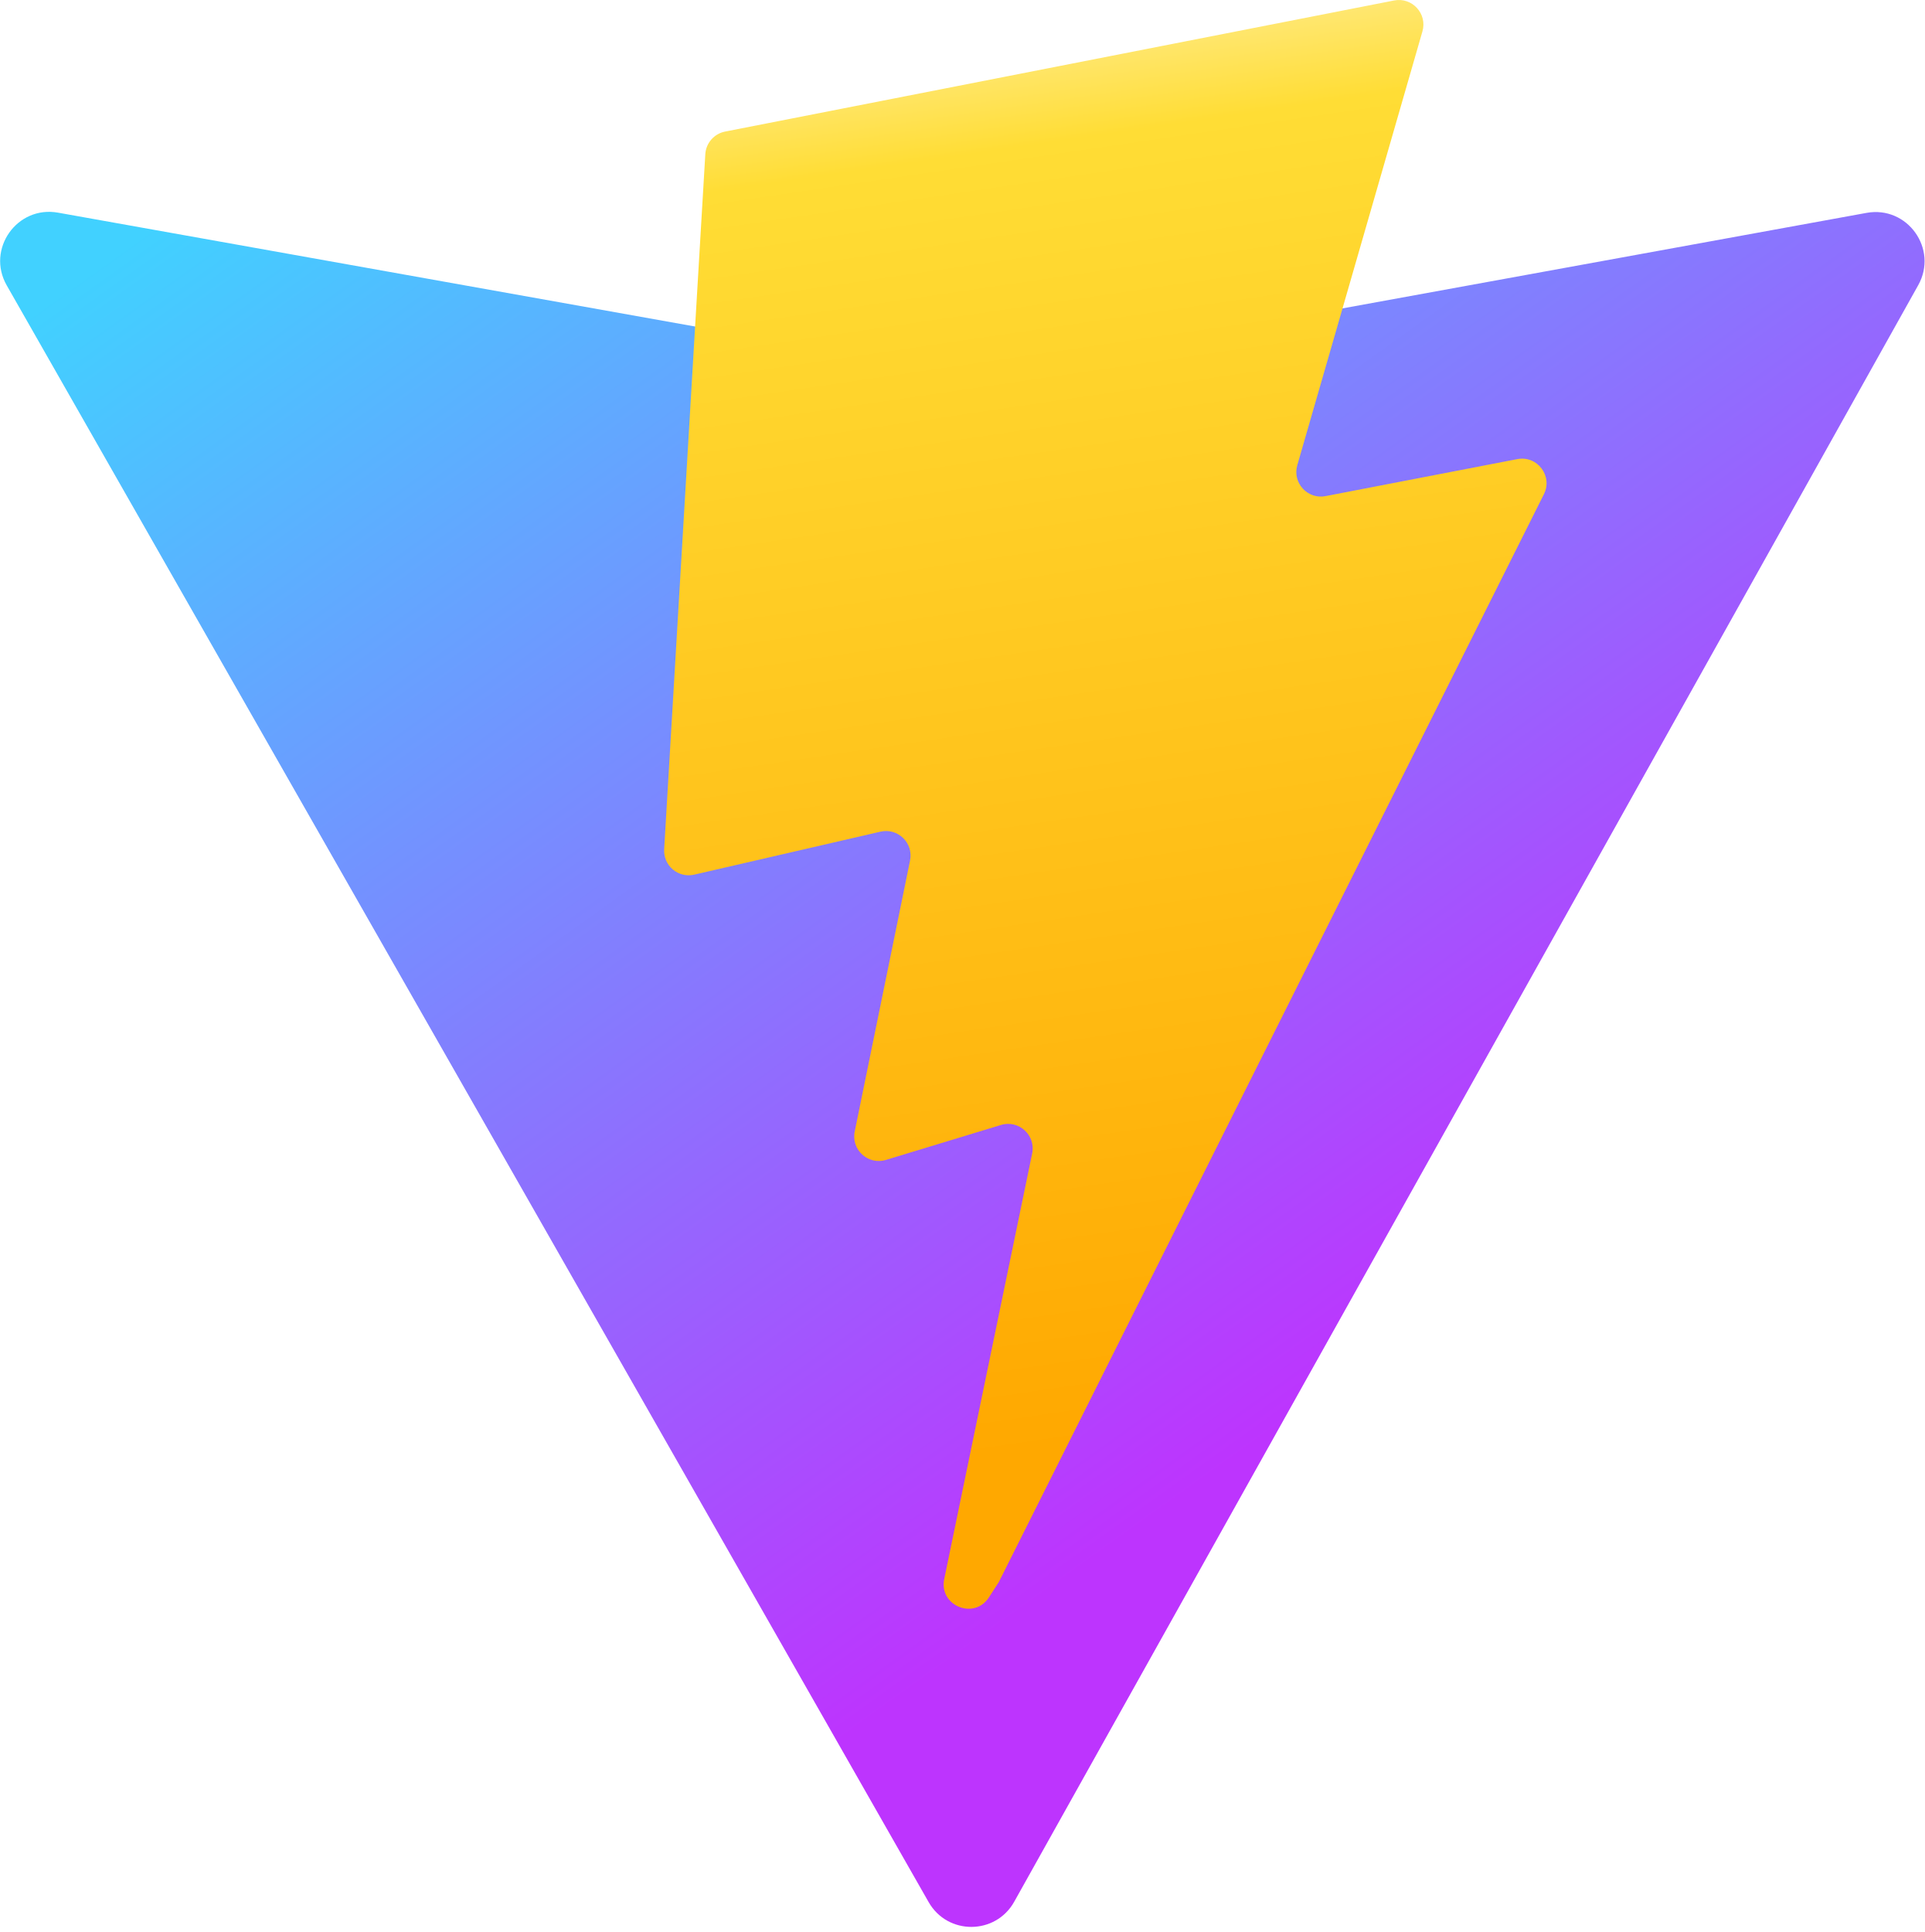
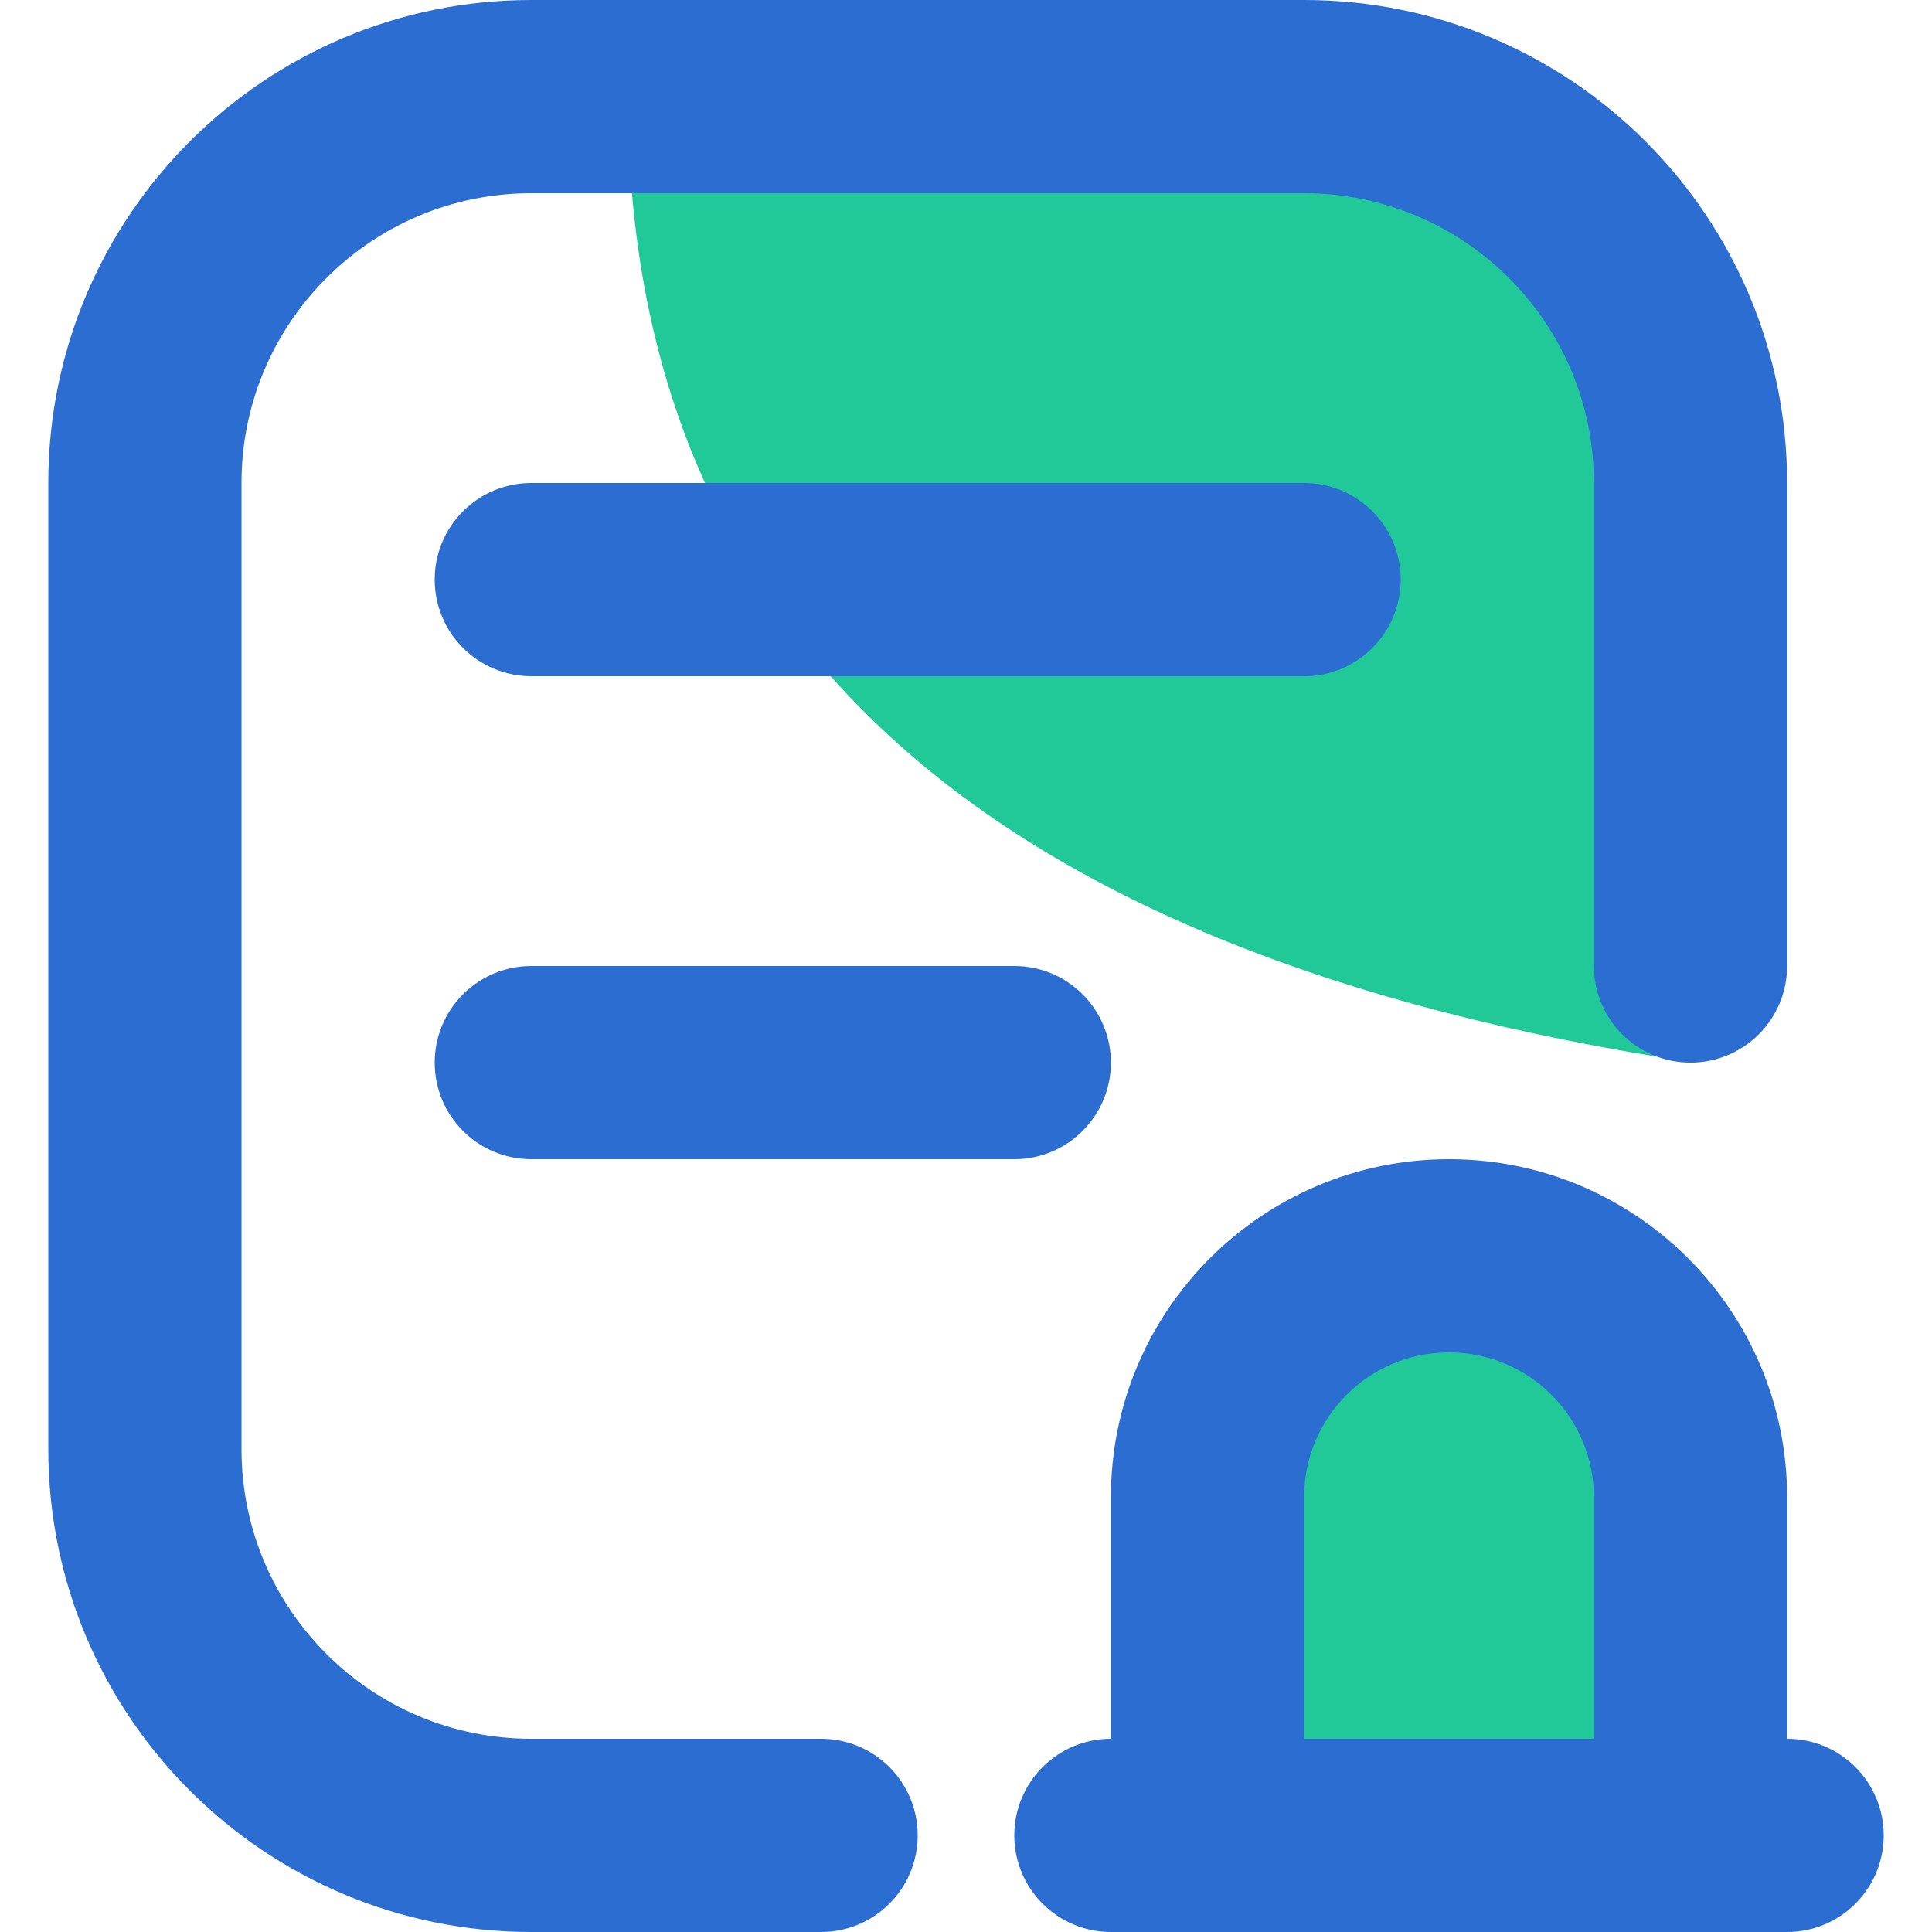
- <svg xmlns="http://www.w3.org/2000/svg" aria-hidden="true" role="img" class="iconify iconify--logos" width="31.88" height="32" preserveAspectRatio="xMidYMid meet" viewBox="0 0 256 257">
-   <defs>
-     <linearGradient id="IconifyId1813088fe1fbc01fb466" x1="-.828%" x2="57.636%" y1="7.652%" y2="78.411%">
-       <stop offset="0%" stop-color="#41D1FF" />
-       <stop offset="100%" stop-color="#BD34FE" />
-     </linearGradient>
-     <linearGradient id="IconifyId1813088fe1fbc01fb467" x1="43.376%" x2="50.316%" y1="2.242%" y2="89.03%">
-       <stop offset="0%" stop-color="#FFEA83" />
-       <stop offset="8.333%" stop-color="#FFDD35" />
-       <stop offset="100%" stop-color="#FFA800" />
-     </linearGradient>
-   </defs>
-   <path fill="url(#IconifyId1813088fe1fbc01fb466)" d="M255.153 37.938L134.897 252.976c-2.483 4.44-8.862 4.466-11.382.048L.875 37.958c-2.746-4.814 1.371-10.646 6.827-9.67l120.385 21.517a6.537 6.537 0 0 0 2.322-.004l117.867-21.483c5.438-.991 9.574 4.796 6.877 9.62Z" />
-   <path fill="url(#IconifyId1813088fe1fbc01fb467)" d="M185.432.063L96.44 17.501a3.268 3.268 0 0 0-2.634 3.014l-5.474 92.456a3.268 3.268 0 0 0 3.997 3.378l24.777-5.718c2.318-.535 4.413 1.507 3.936 3.838l-7.361 36.047c-.495 2.426 1.782 4.5 4.151 3.78l15.304-4.649c2.372-.72 4.652 1.36 4.15 3.788l-11.698 56.621c-.732 3.542 3.979 5.473 5.943 2.437l1.313-2.028l72.516-144.72c1.215-2.423-.88-5.186-3.54-4.672l-25.505 4.922c-2.396.462-4.435-1.77-3.759-4.114l16.646-57.705c.677-2.35-1.37-4.583-3.769-4.113Z" />
+ <svg xmlns="http://www.w3.org/2000/svg" t="1767772081132" class="icon" viewBox="0 0 1024 1024" version="1.1" p-id="6022" width="200" height="200">
+   <path d="M898.048 563.2C521.216 506.368 332.8 335.667 332.8 51.2c210.125 12.698 372.224 29.798 486.4 51.2L896 232.55 898.048 563.2z" fill="#20C997" p-id="6023" />
+   <path d="M947.2 921.6a51.2 51.2 0 0 1 0 102.4h-358.4a51.2 51.2 0 0 1 0-102.4v-128a179.2 179.2 0 0 1 358.4 0V921.6zM435.2 921.6a51.2 51.2 0 0 1 0 102.4H281.6a256 256 0 0 1-256-256V256a256 256 0 0 1 256-256h409.6a256 256 0 0 1 256 256v256a51.2 51.2 0 0 1-102.4 0V256a153.6 153.6 0 0 0-153.6-153.6H281.6a153.6 153.6 0 0 0-153.6 153.6v512a153.6 153.6 0 0 0 153.6 153.6h153.6zM281.6 256h409.6a51.2 51.2 0 0 1 0 102.4H281.6a51.2 51.2 0 1 1 0-102.4z m0 256h256a51.2 51.2 0 0 1 0 102.4H281.6a51.2 51.2 0 0 1 0-102.4z" fill="#2C6DD2" p-id="6024" />
+   <path d="M691.2 921.6h153.6v-128a76.8 76.8 0 0 0-153.6 0V921.6z" fill="#20C997" p-id="6025" />
</svg>
